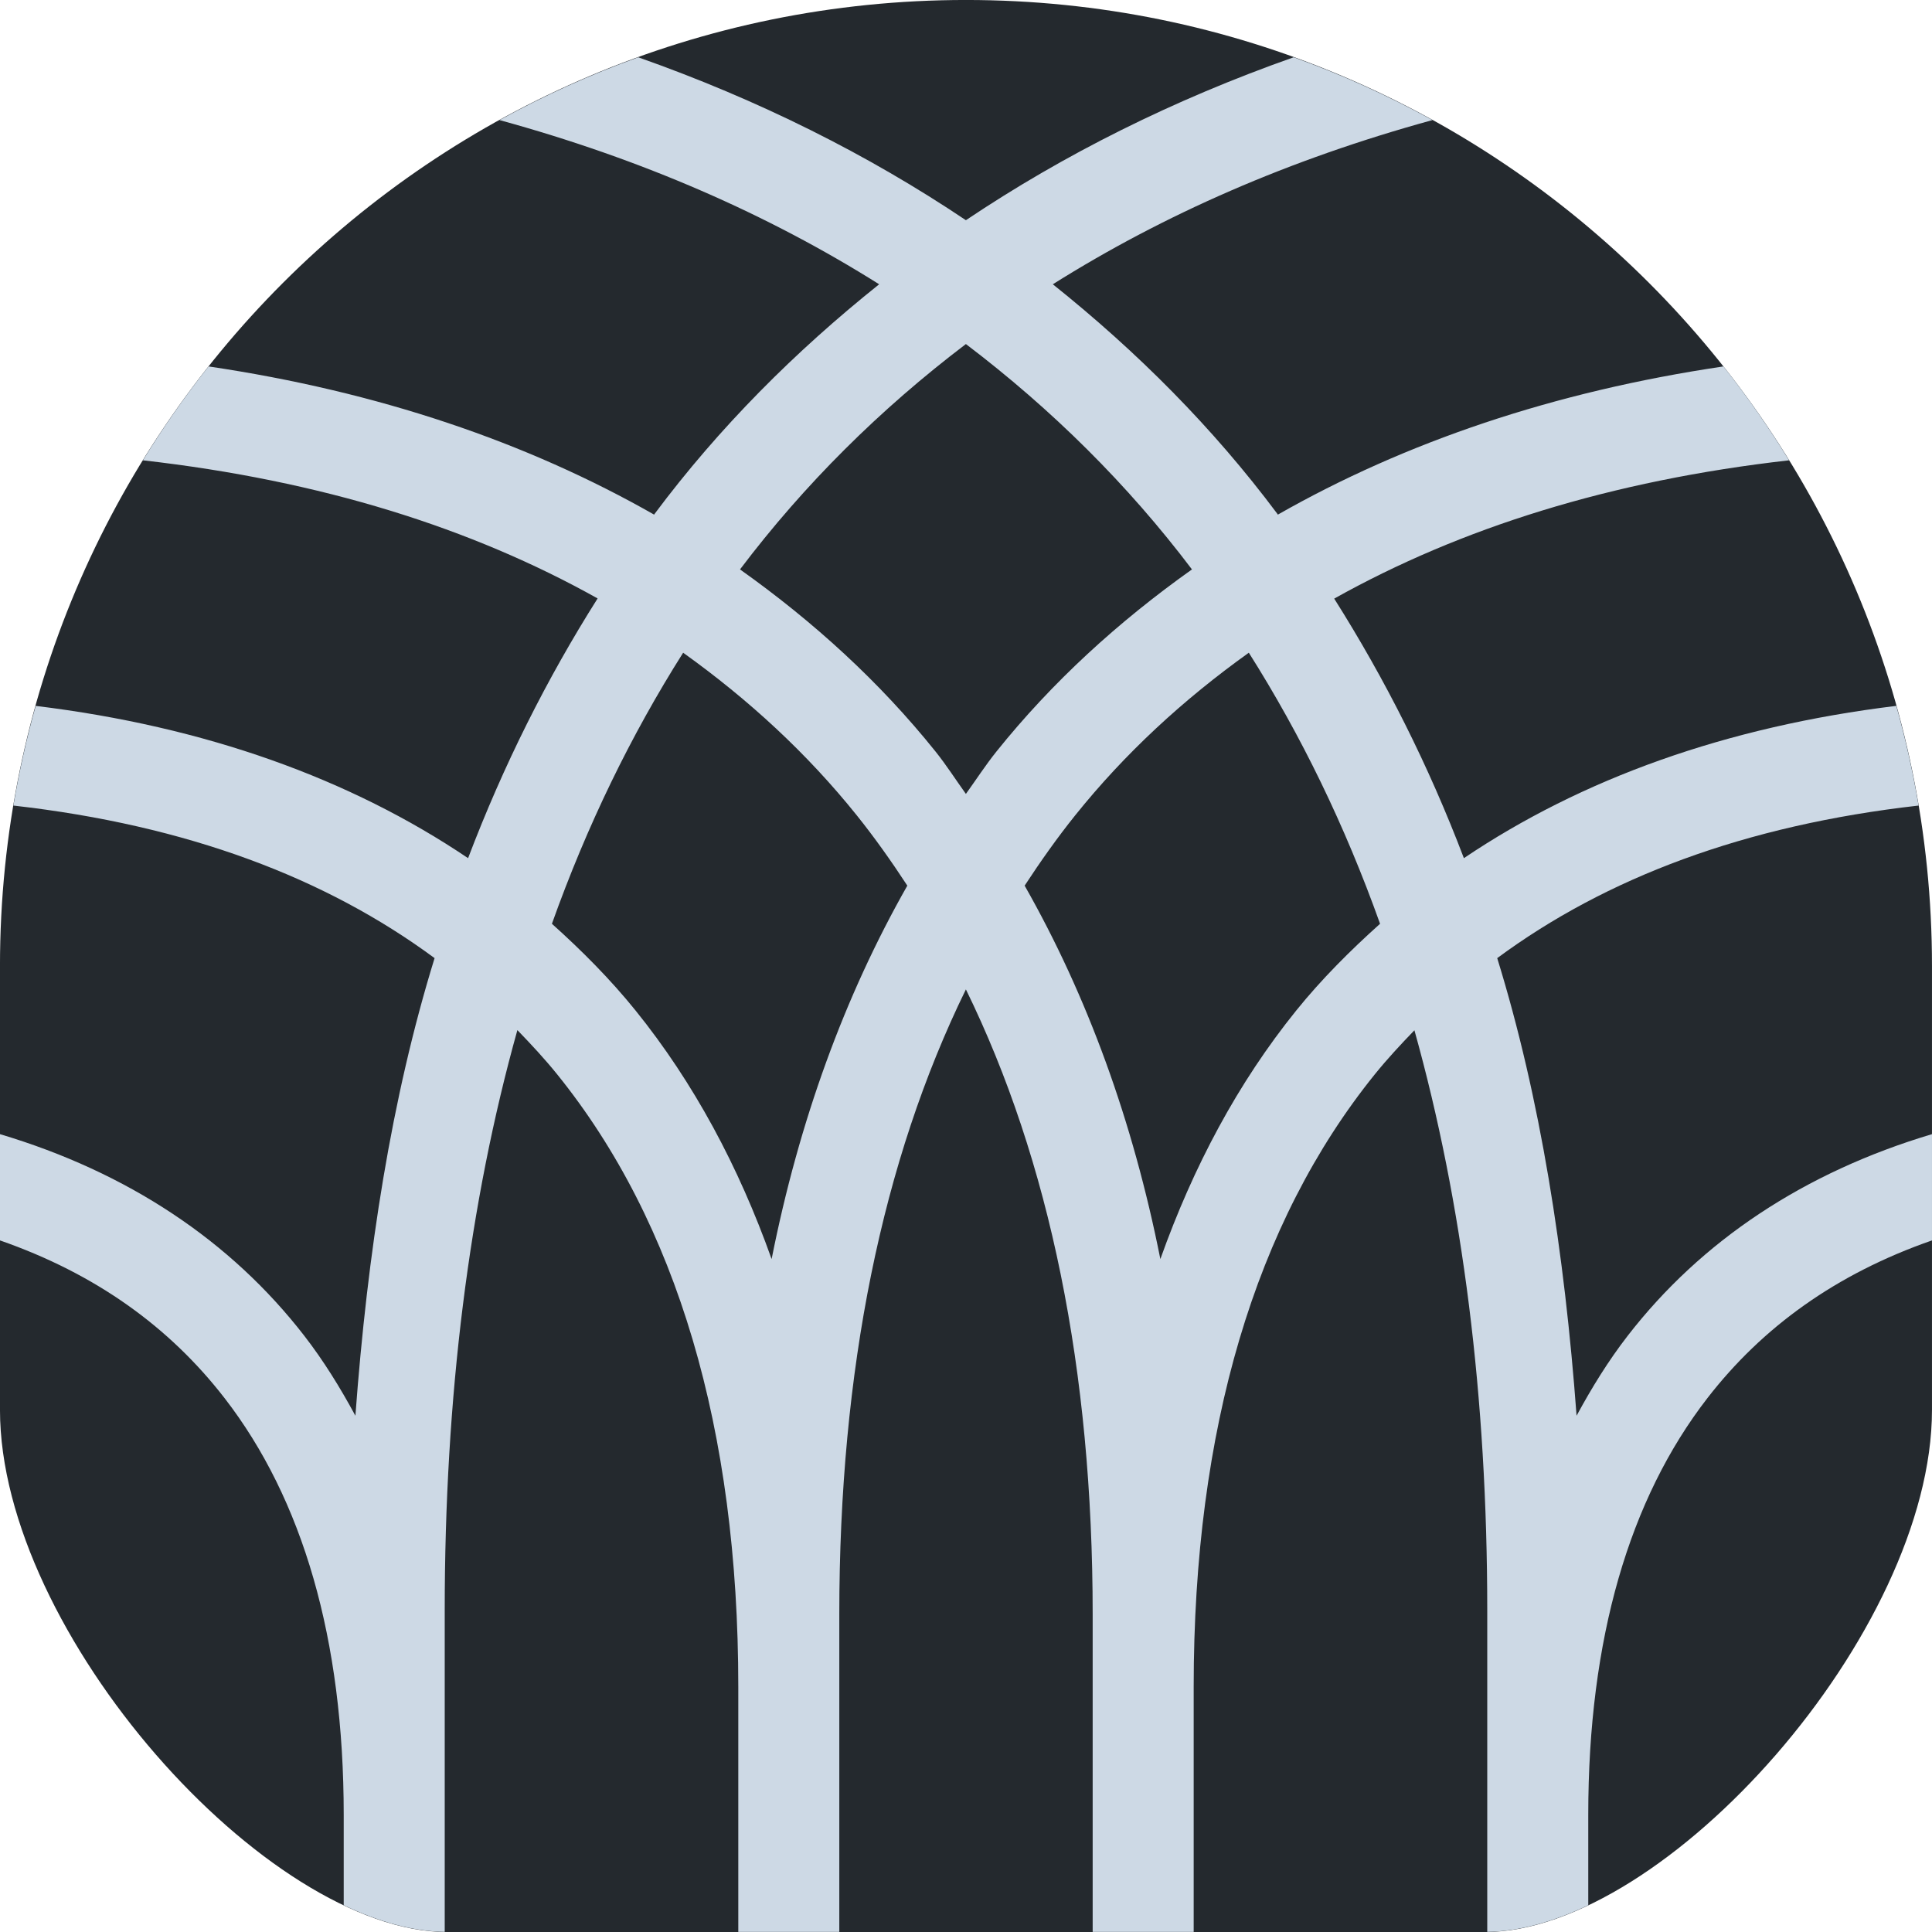
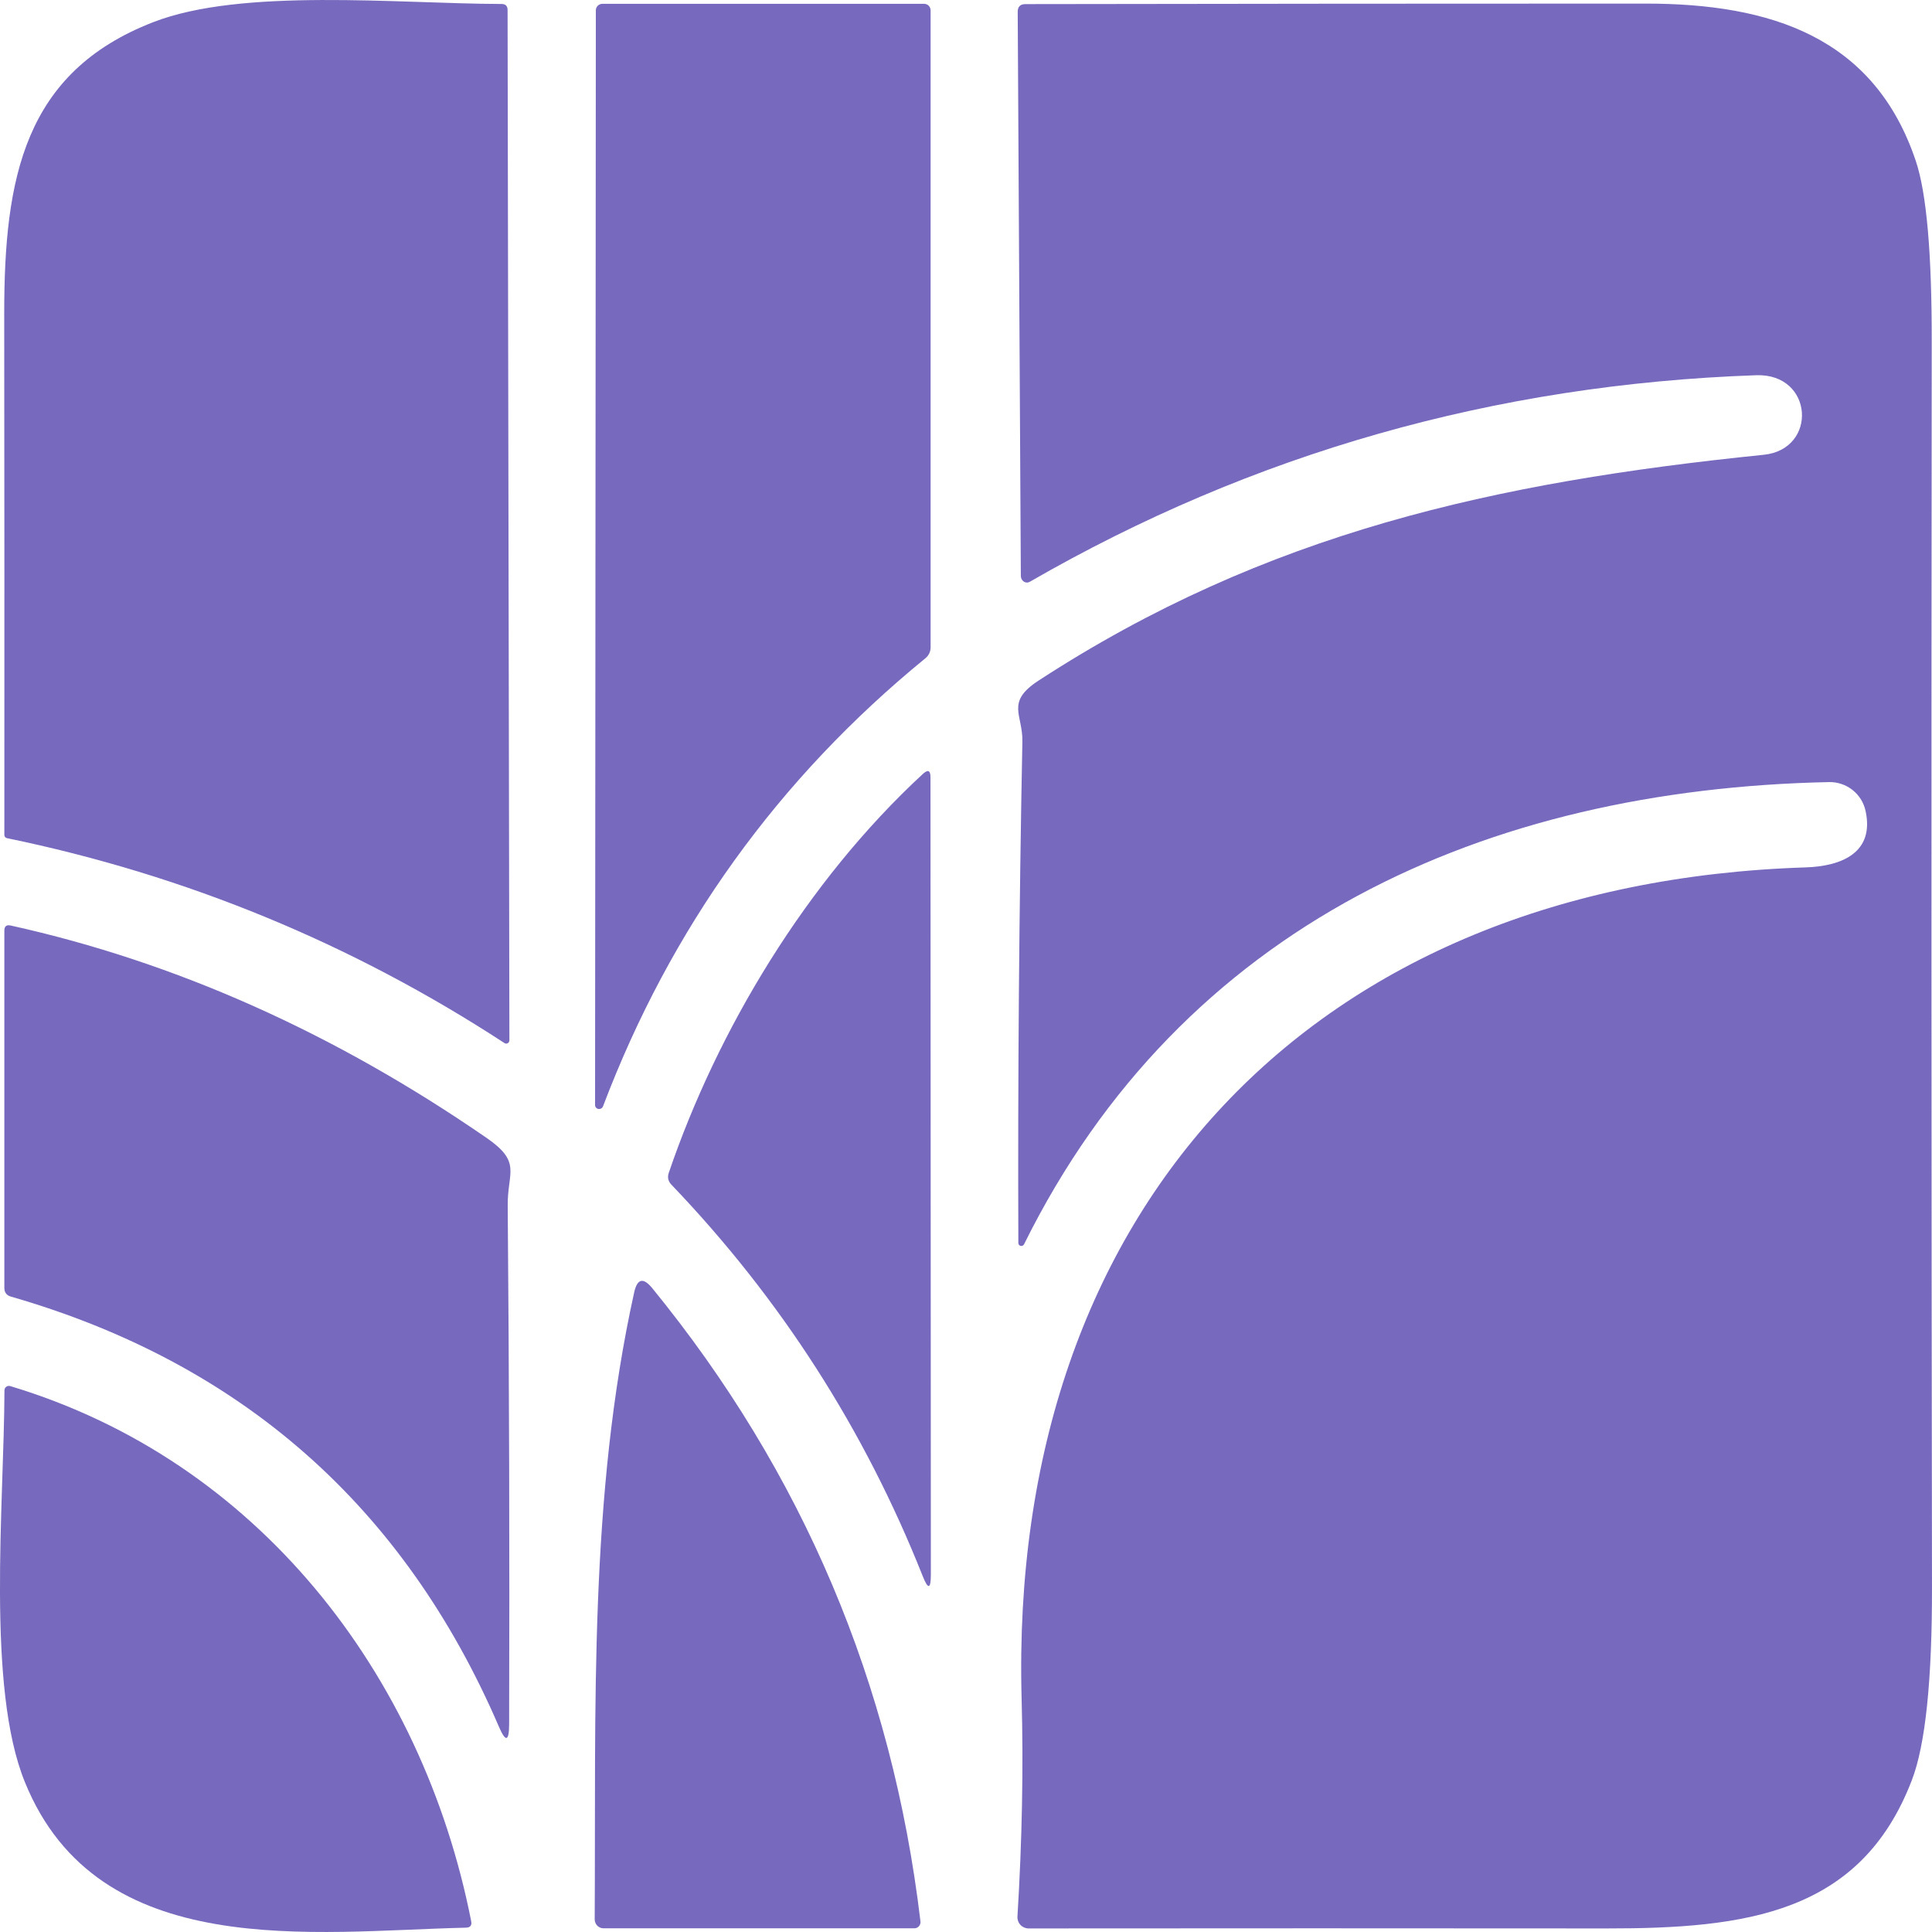
- <svg xmlns="http://www.w3.org/2000/svg" id="svg5" width="1000mm" height="1000mm" version="1.1" viewBox="0 0 32 32">
-   <defs id="defs2">
-     <style id="style2">.cls-1,.cls-2{fill:none;stroke-linecap:round;stroke-linejoin:round;stroke:#aa026d;stroke-width:10px}.cls-2{stroke:#71196f}</style>
-   </defs>
-   <g id="g1170" style="display:inline;stroke-width:2.704" transform="matrix(.11 0 0 .11067 -12.315 -12.55)">
-     <path id="path1166" d="M16 0A16 16 0 0 0 0 16v7.352C0 27.035 4.41 32 7.404 32h17.192C27.59 32 32 27.035 32 23.352V16A16 16 0 0 0 16 0Z" style="display:inline;opacity:1;fill:#24292e;fill-opacity:1;stroke:#000;stroke-width:0" transform="matrix(9.0909 0 0 9.03618 111.952 113.397)" />
-     <path id="path1168" d="M2530.85 112.066c-235.682 83.113-449.394 190.046-641.254 318.782-191.79-128.657-405.428-235.597-641.016-318.727A1889.764 1889.764 0 0 0 977.244 234.97c279.276 76.603 525.81 184.842 742.649 321.224-165.019 131.902-313.064 280.198-438.877 448.622-.482.636-.86 1.376-1.342 2.015-248.839-141.732-539.177-240.653-871.623-289.914A1889.764 1889.764 0 0 0 279.576 900.58c349.35 39.617 643.234 132.49 889.537 270.242-99.353 157.07-184.233 326.297-253.379 508.102C685.377 1523.687 402.525 1421.61 69.8 1381.022a1889.764 1889.764 0 0 0-43.557 195.007c340.121 38.489 611.456 141.52 823.961 298.473-84.578 273.636-131.312 576.104-154.916 895.229-29.77-55.05-62.387-107.852-100.142-156.598C451.53 2427.71 250.437 2293.66 0 2218.856v207.89c188.033 65.49 332.01 169.951 439.219 308.371 153.086 197.652 233.217 471.543 233.217 815.248v176.989c68.438 32.58 135.529 51.276 197.595 52.14v-629.023c0-417.098 47.45-796.739 142.147-1135.166 27.087 28.02 53.458 56.328 77.963 86.7 234.045 290.094 354.193 694.093 354.193 1198.005v479.517h197.596V3158.2c0-477.824 83.686-887.35 247.666-1222.538 164.013 335.206 248.002 744.665 248.002 1222.537v621.328h197.595v-479.515c0-503.912 120.148-907.913 354.194-1198.006 24.405-30.25 50.658-58.447 77.625-86.363 94.634 338.35 142.484 717.854 142.484 1134.828v629.024c62.067-.865 129.157-19.56 197.596-52.141v-176.987c0-343.7 80.11-617.596 233.217-815.25 107.223-138.42 251.192-242.88 439.218-308.369v-207.89c-250.43 74.805-451.513 208.854-595.144 394.275-37.74 48.72-70.382 101.58-100.143 156.598-23.604-319.152-70.666-621.576-155.252-895.227 212.54-157.047 484.064-259.978 824.313-298.475a1889.764 1889.764 0 0 0-43.557-195.052c-332.86 40.56-615.513 142.655-845.95 297.947-69.119-181.766-154.4-350.72-253.714-507.766 246.373-137.844 540.384-230.943 889.873-270.576a1889.764 1889.764 0 0 0-128.432-183.67c-332.464 49.259-622.816 148.181-871.666 289.92-.482-.636-.86-1.376-1.341-2.016-125.829-168.45-273.84-316.702-438.88-448.623 216.866-136.39 463.41-244.635 742.704-321.24a1889.764 1889.764 0 0 0-271.488-122.887Zm-641.254 561.07c168.135 127.646 316.225 274.218 442.236 440.893-144.281 102.488-273.33 220.162-382.42 356.21-21.26 26.514-39.929 55.322-59.816 83.003-19.852-27.625-38.26-56.54-59.48-83.004-109.09-136.047-238.139-253.721-382.42-356.209 125.965-166.606 273.841-313.283 441.9-440.892zm-553.133 603.876c128.528 91.964 242.734 197.254 339.744 318.236 35.064 43.73 67.691 89.886 98.797 137.443-122.876 216.265-211.773 460.396-265.477 730.565-64.553-181.194-152.04-344.826-266.148-486.26-49.448-61.29-105.01-117.053-163.654-169.703 68.617-192.196 154.526-368.81 256.738-530.281zm1106.6 0c102.208 161.476 188.126 338.08 256.74 530.281-58.683 52.675-114.514 108.379-163.99 169.703-114.109 141.434-201.26 305.066-265.813 486.26-53.703-270.169-142.6-514.3-265.477-730.565 31.077-47.502 63.77-93.76 98.797-137.443 97.04-121.02 211.16-226.253 339.742-318.236z" style="color:#000;display:inline;fill:#cdd9e5;fill-opacity:1;stroke-width:35.237;stroke-linecap:round;stroke-linejoin:round;-inkscape-stroke:none" transform="matrix(.07697 0 0 .0765 111.952 113.397)" />
+ <svg xmlns="http://www.w3.org/2000/svg" width="128" height="128">
+   <g fill="#7669be">
+     <path d="M.364 44.676a.166.173 5.8 0 1-.132-.166Q.24 30.62.225 16.702c0-7.216 1.06-12.851 7.943-15.52C12.91-.66 21.2.198 26.738.212q.325 0 .325.319l.097 54.923a.166.173 16.5 0 1-.263.146Q14.677 47.629.364 44.676ZM31.728 58.9 31.769.551a.347.347 0 0 1 .347-.347h17.155a.347.347 0 0 1 .347.347v33.956a.749.735 70.6 0 1-.27.575q-11.79 9.628-17.197 23.893a.215.222 55.3 0 1-.423-.077zM97.52 41.689c-18.278.381-34.477 7.576-42.926 24.648a.16.16 0 0 1-.298-.07q-.048-13.322.215-26.74c.028-1.442-.915-2.094.866-3.251 12.11-7.881 24.357-10.578 38.656-12.033 2.898-.291 2.669-4.346-.395-4.242Q72.74 20.729 54.9 31.015a.34.312 76.2 0 1-.471-.312L54.262.628q0-.409.415-.409Q71.237.191 87.726.191c6.695 0 12.199 1.782 14.417 8.38q.866 2.558.852 9.71-.034 33.126.014 66.271.014 7.513-1.074 10.341c-2.73 7.119-8.851 7.91-16.289 7.902q-15.47-.014-30.802 0a.596.596 0 0 1-.596-.63q.374-6.107.222-11.631C53.756 64.41 70.002 47.08 96.279 46.236c1.92-.063 3.674-.79 3.188-3.015a1.948 1.955 83.3 0 0-1.947-1.532zM35.658 62.517c2.585-7.59 7.32-15.512 13.55-21.265q.403-.367.403.173l.02 42.503q0 1.185-.436.083-4.658-11.734-13.391-20.856-.27-.277-.146-.638Zm-9.738-1.878c1.92 1.317 1.136 1.83 1.15 3.611q.118 14.202.076 27.67-.007 1.38-.547.118Q19.016 74.432.586 69.116q-.354-.097-.354-.471v-19.04q0-.347.34-.27 13.176 2.917 25.347 11.304Zm6.258 42.149a.471.478 0 0 1-.47-.478c.068-11.305-.313-22.499 2.106-33.423q.243-1.095.957-.228 12.046 14.75 14.306 33.762a.333.326 86.7 0 1-.326.367z" style="stroke-width:.693" transform="scale(1.2426 1.2429)" />
+     <path d="M.544 73.885c13.176 3.957 21.98 15.318 24.578 28.522q.07.34-.284.347c-8.137.187-19.595 1.885-23.51-7.757C-.739 89.931.217 80.213.238 74.107a.236.236 0 0 1 .305-.222z" style="stroke-width:.693" transform="scale(1.2426 1.2429)" />
  </g>
</svg>
